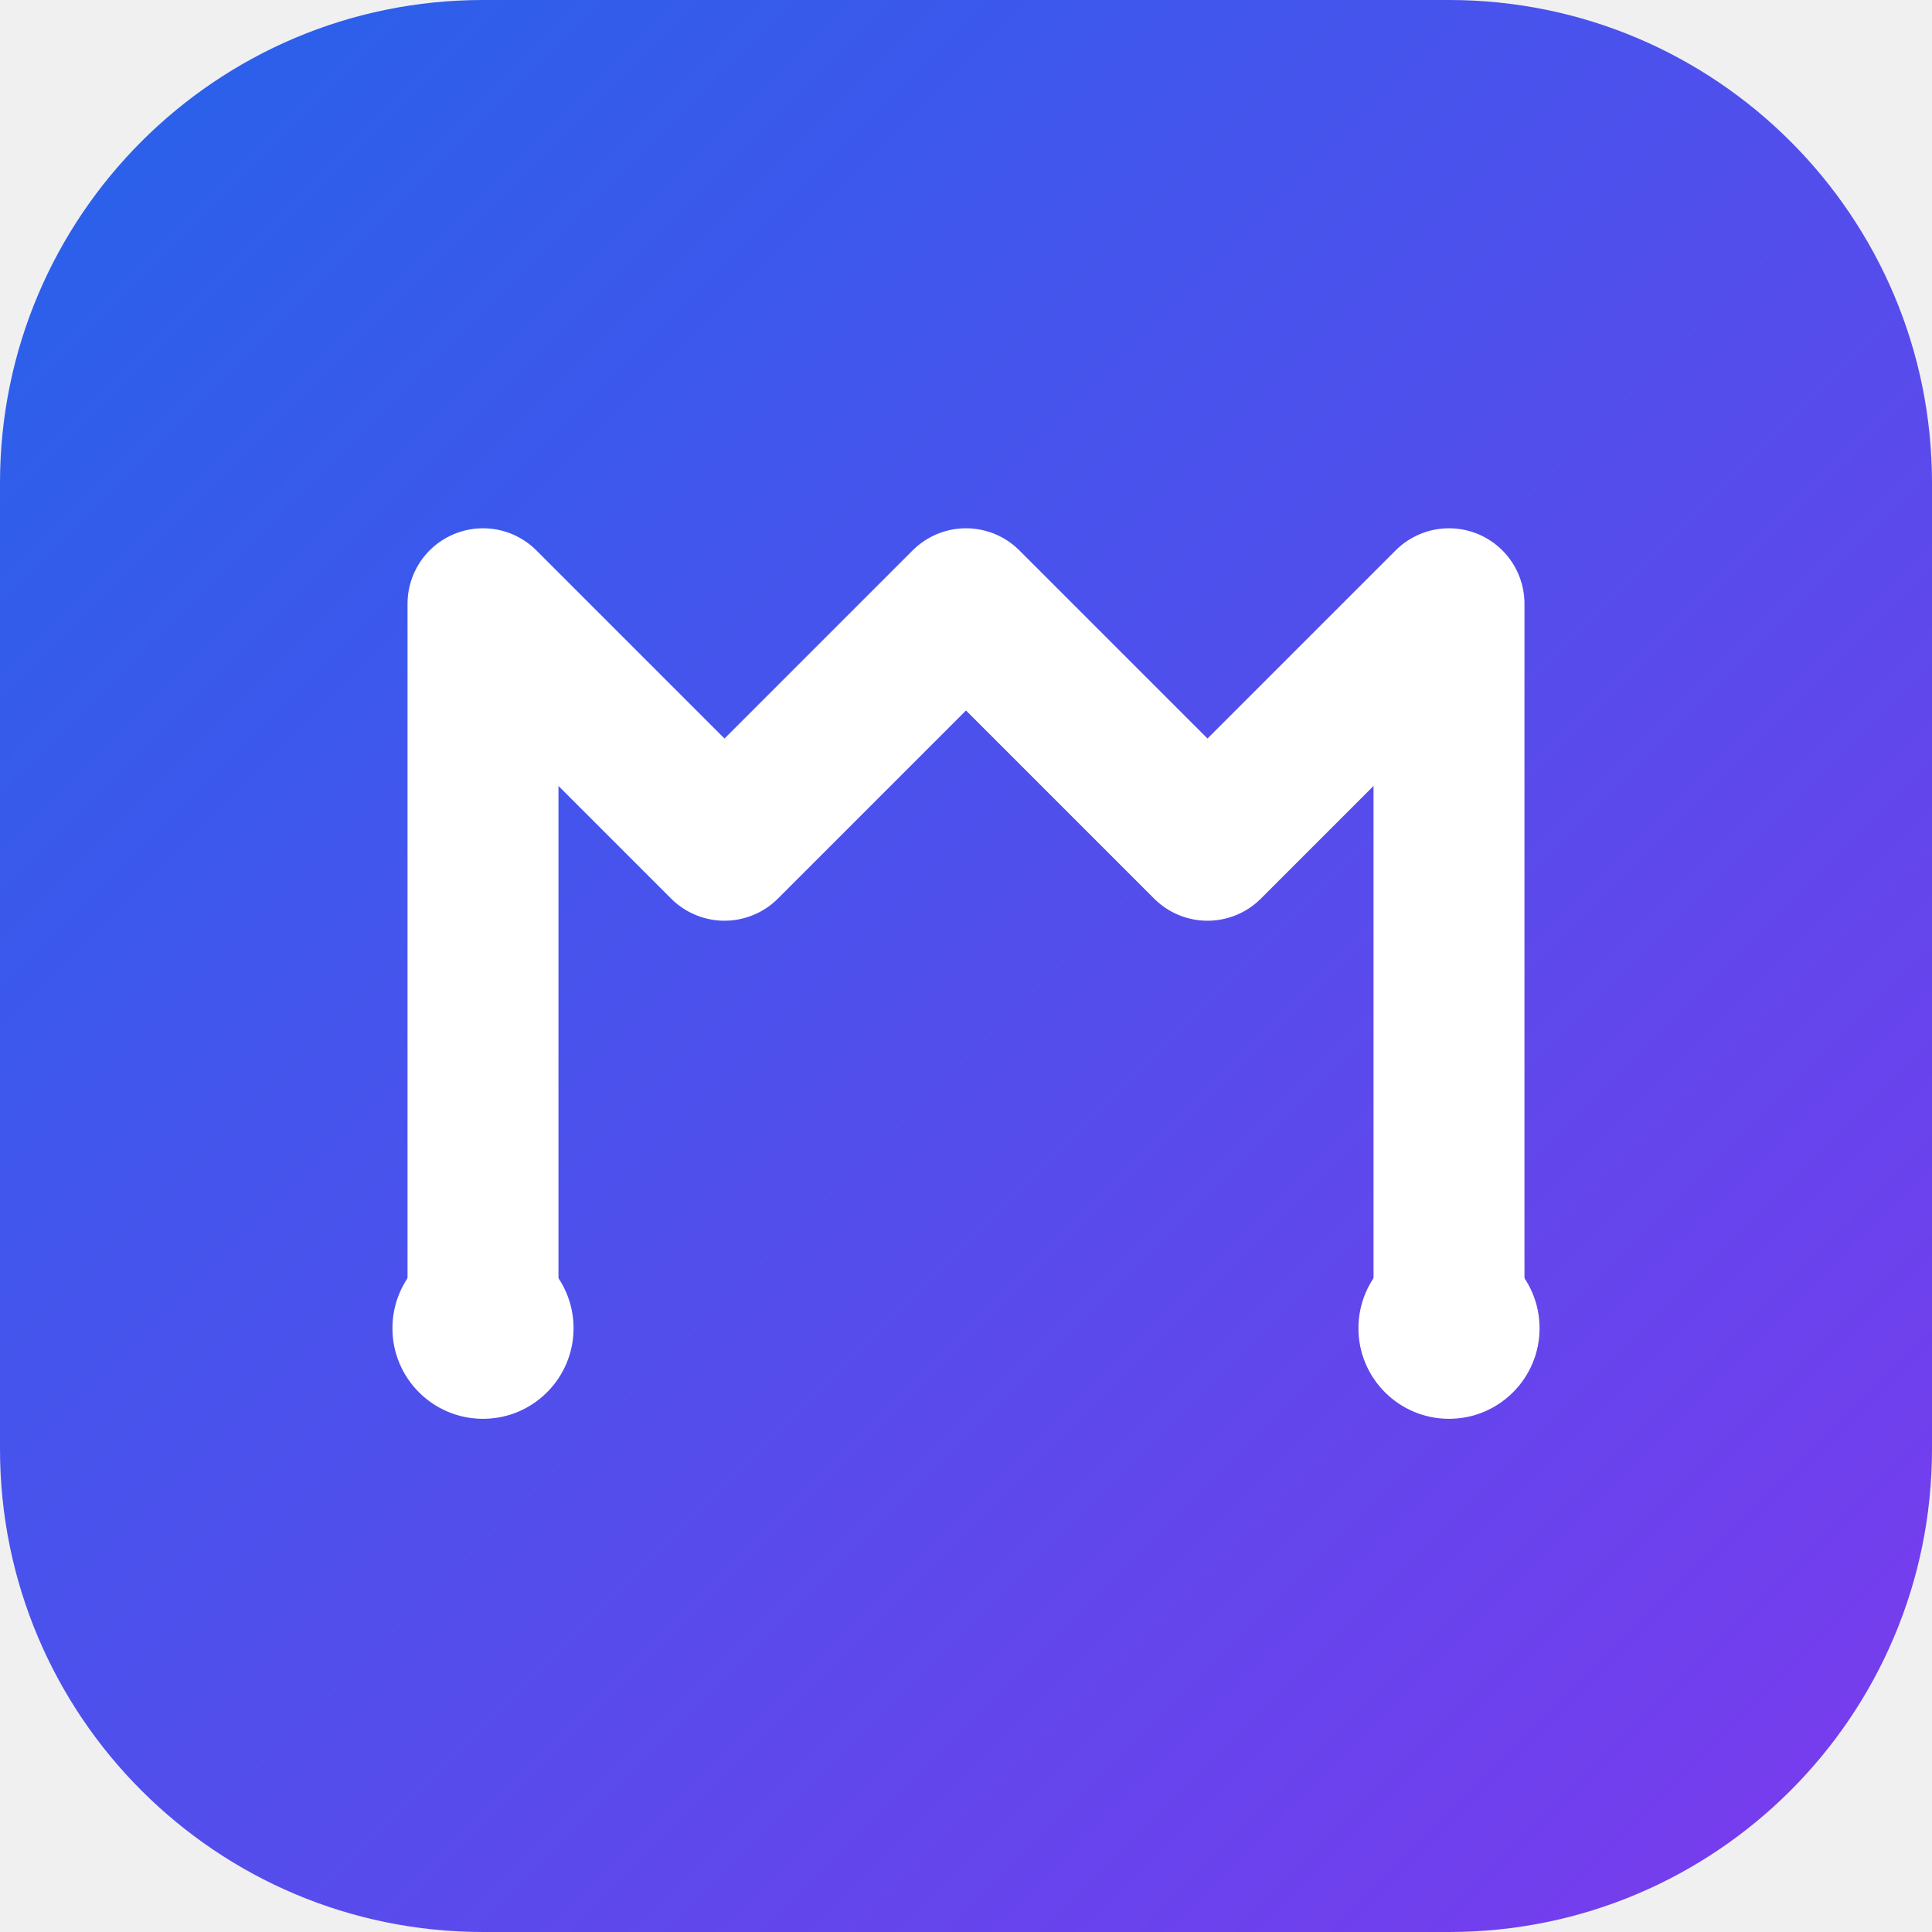
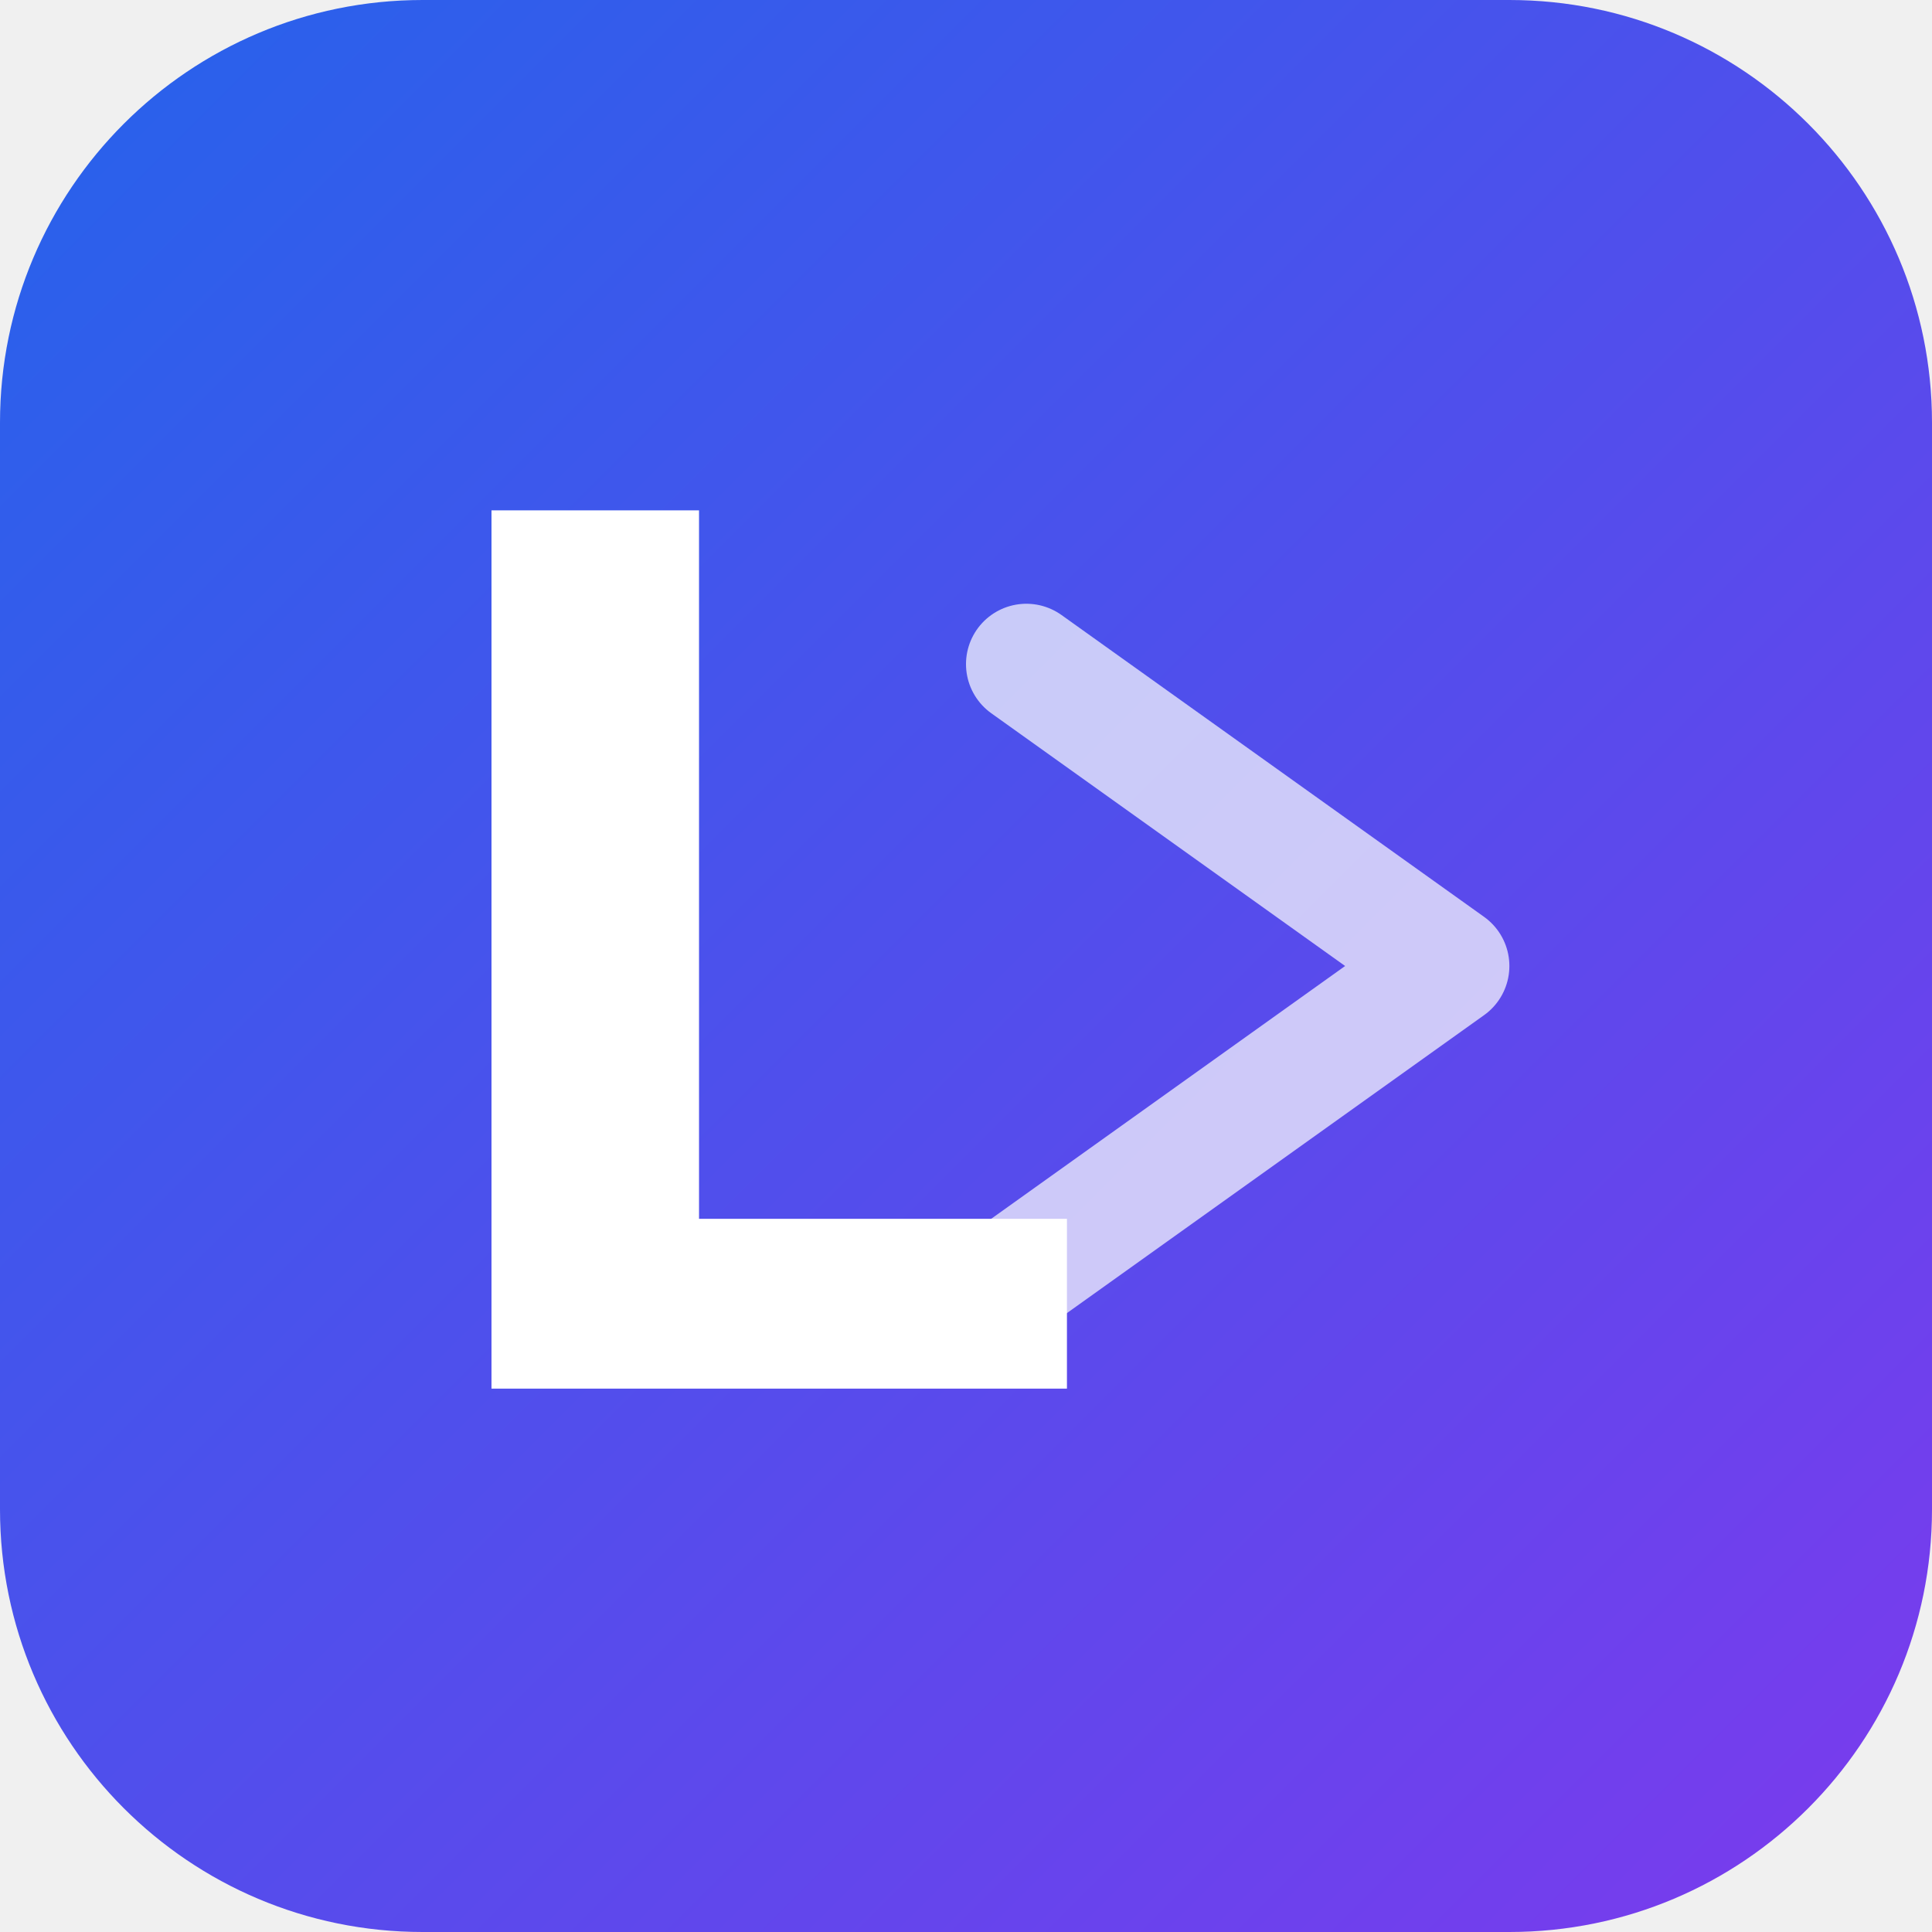
<svg xmlns="http://www.w3.org/2000/svg" viewBox="0 0 32 32">
  <defs>
    <linearGradient id="g" x1="0" y1="0" x2="1" y2="1">
      <stop offset="0%" stop-color="#2563eb" />
      <stop offset="100%" stop-color="#7c3aed" />
    </linearGradient>
  </defs>
-   <rect width="32" height="32" rx="8" fill="url(#g)" />
-   <path d="M8 22V10l4 4 4-4 4 4 4-4v12" stroke="#fff" stroke-width="2.5" stroke-linecap="round" stroke-linejoin="round" fill="none" />
-   <circle cx="8" cy="22" r="1.5" fill="#fff" />
-   <circle cx="24" cy="22" r="1.5" fill="#fff" />
+   <rect width="32" height="32" rx="7" fill="url(#g)" />
+   <text x="7" y="23" font-family="system-ui, -apple-system, sans-serif" font-weight="800" font-size="20" fill="#fff" letter-spacing="-1">L</text>
+   <path d="M17 11l7 5-7 5" stroke="#fff" stroke-width="2" stroke-linecap="round" stroke-linejoin="round" fill="none" opacity="0.7" />
</svg>
